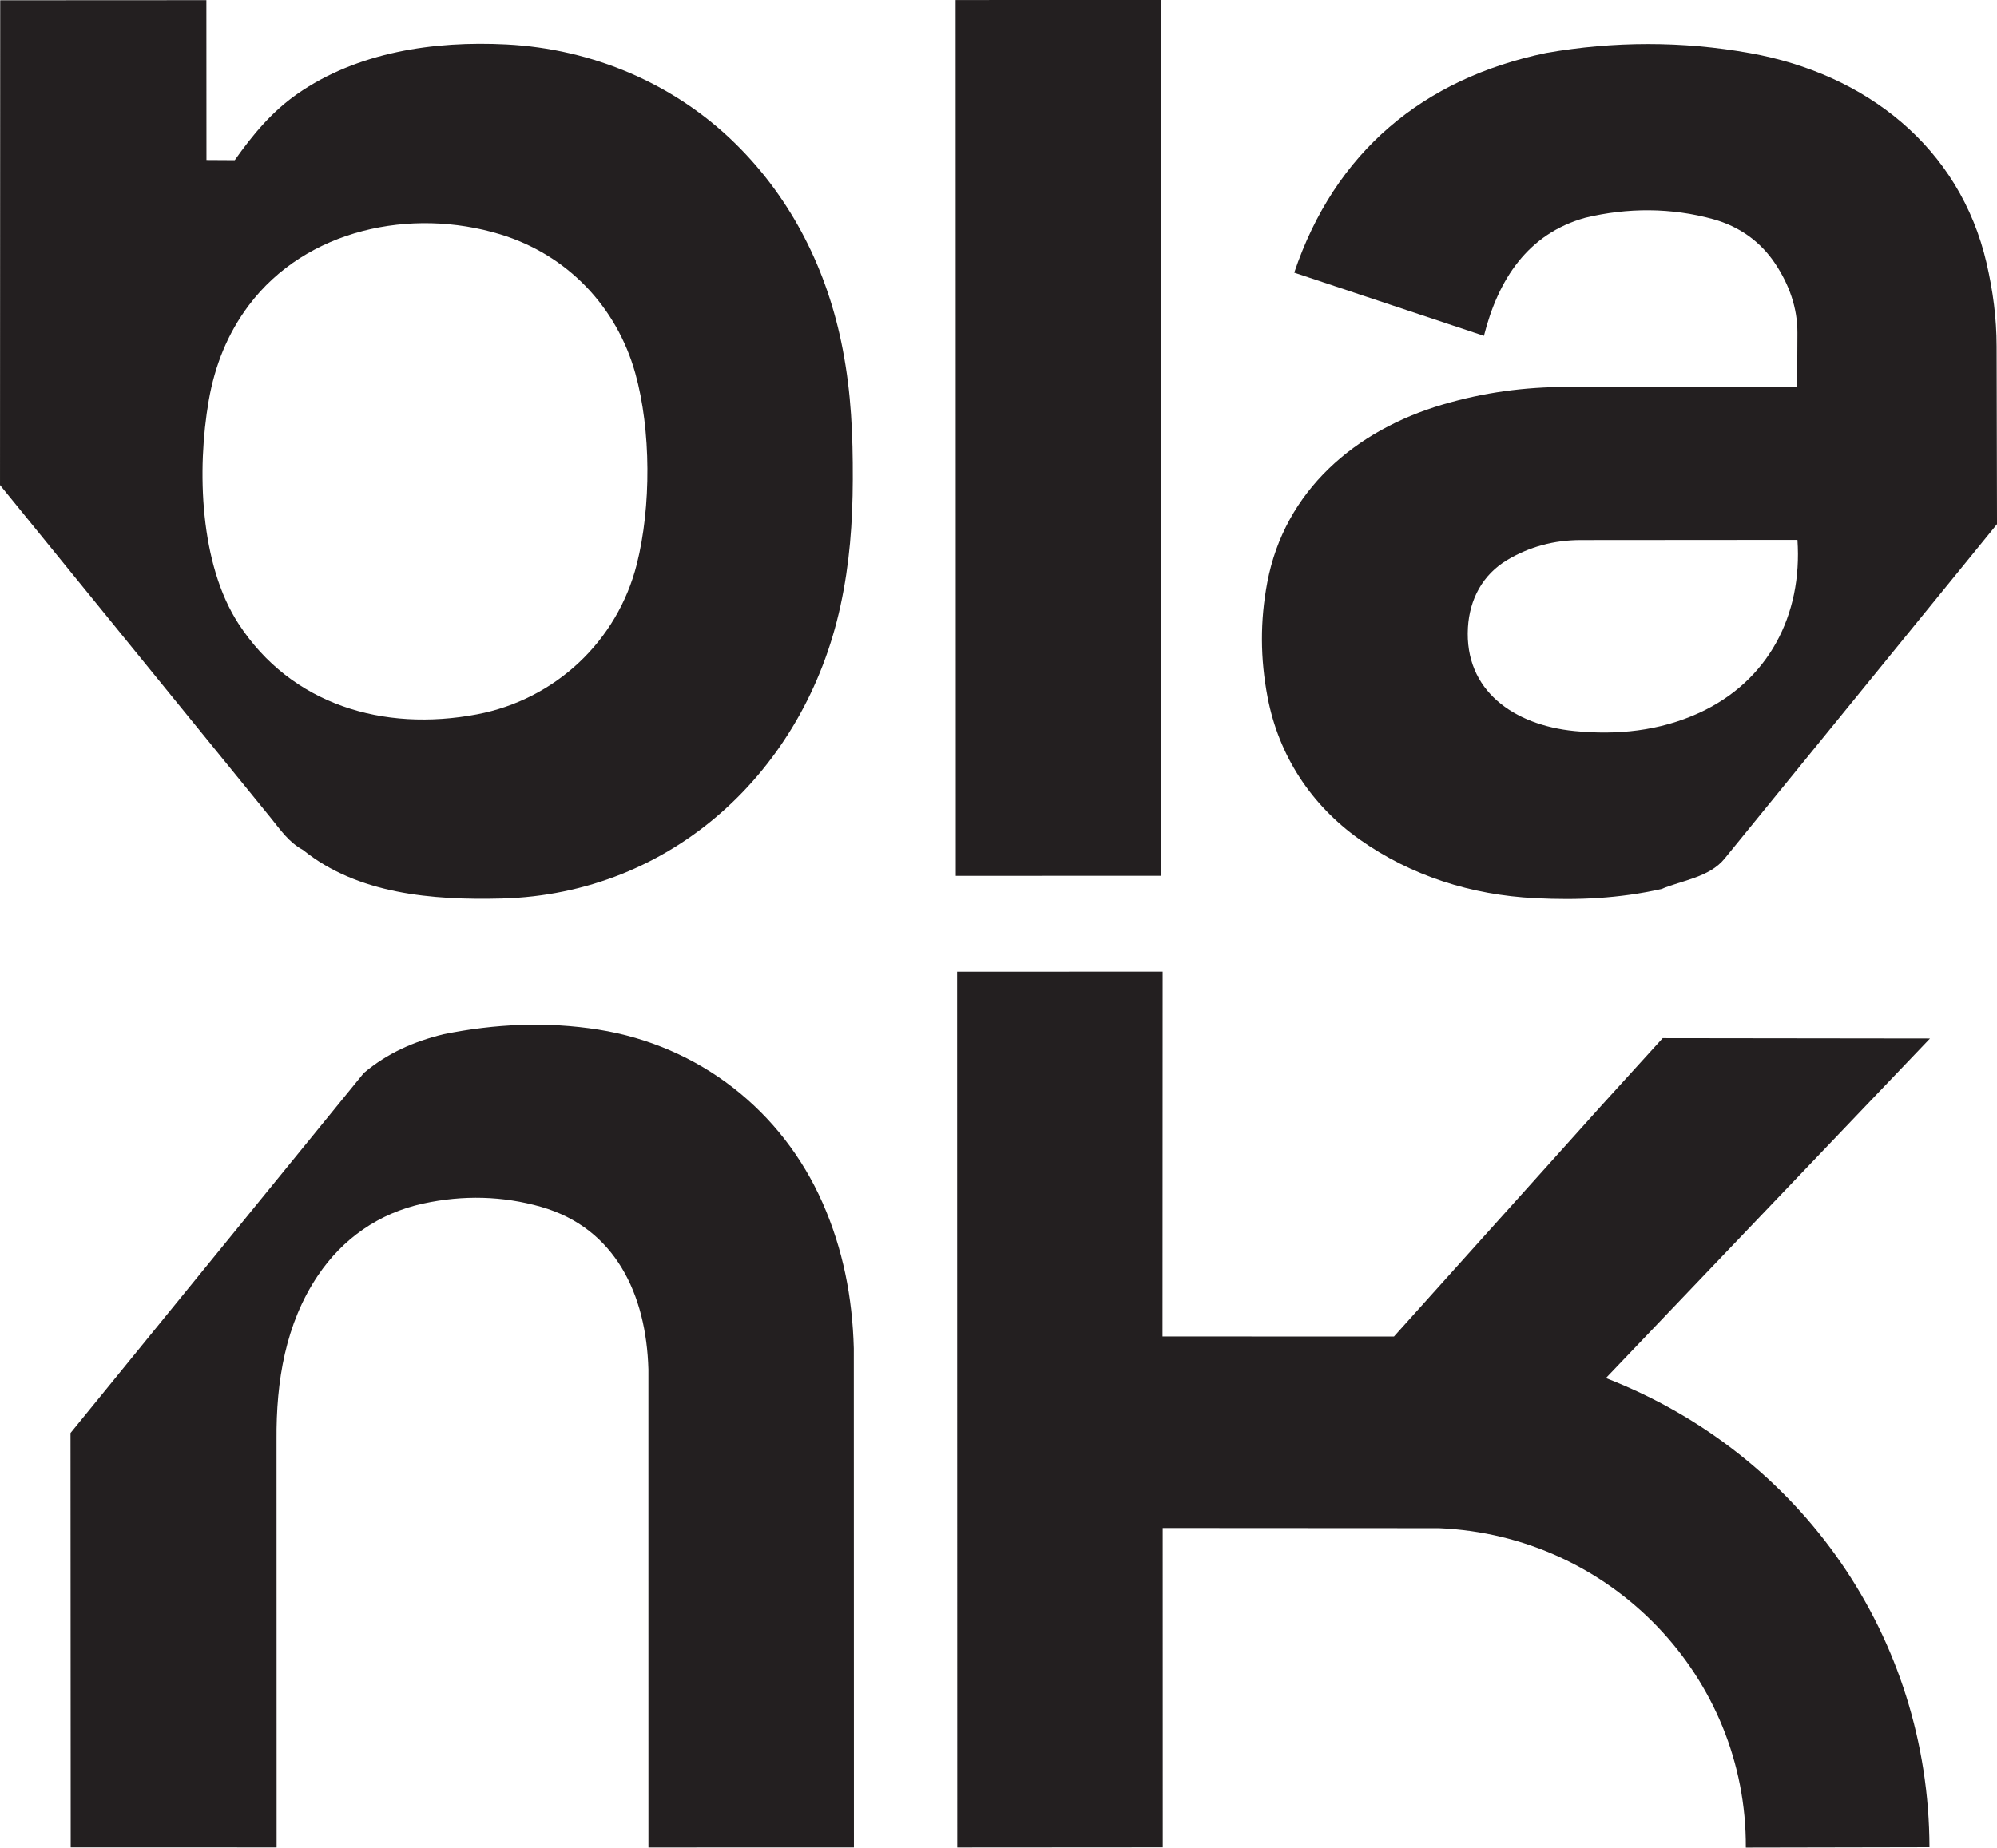
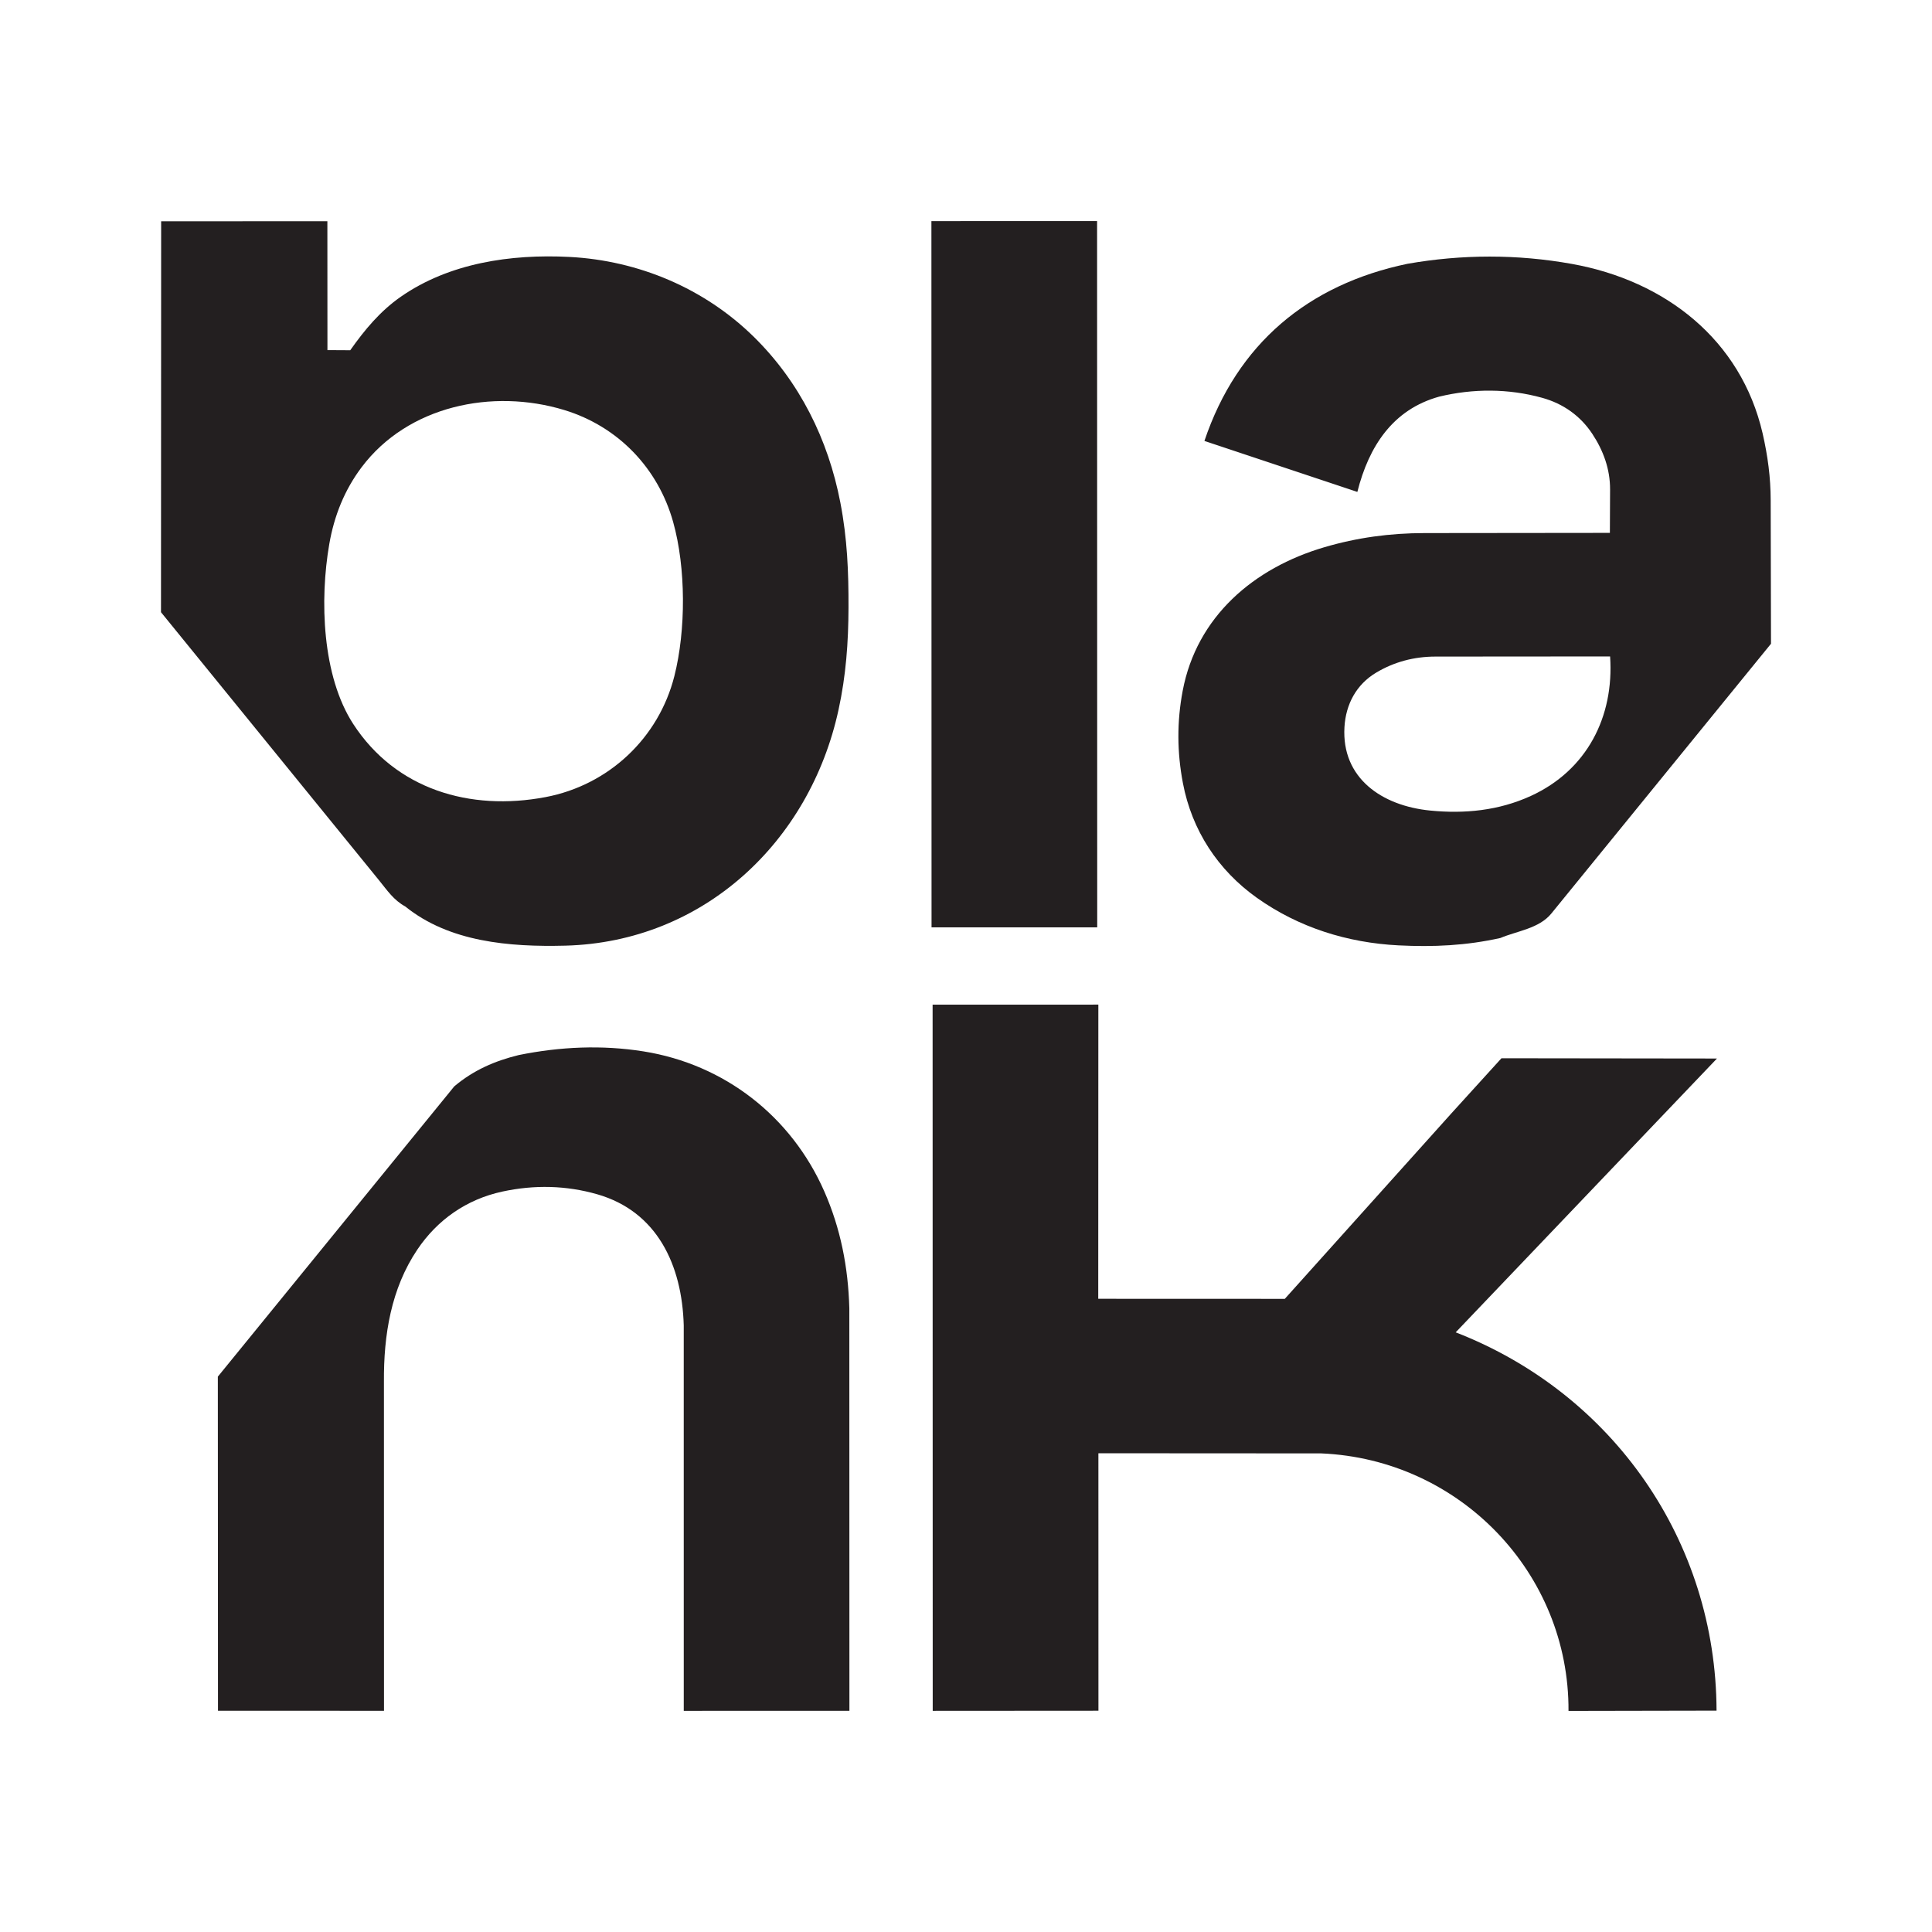
- <svg xmlns="http://www.w3.org/2000/svg" version="1.1" width="73.146" height="67.688" viewBox="17.905 18.910 73.146 67.688">
+ <svg xmlns="http://www.w3.org/2000/svg" version="1.1" width="87.775" height="87.775" viewBox="10.591 8.866 87.775 87.775">
  <defs>
    <clipPath id="clip_1">
      <path transform="matrix(1,0,0,-1,0,105.508)" d="M0 105.508H108.957V0H0Z" />
    </clipPath>
  </defs>
  <g>
    <g clip-path="url(#clip_1)">
      <path transform="matrix(1,0,0,-1,76.7265,69.39681)" d="M0 0C7.155-2.779 11.829-9.502 11.851-17.188L5.125-17.201C5.159-10.944 .191-5.766-6.112-5.5L-16.233-5.494-16.231-17.192-23.76-17.197-23.765 14.887-16.235 14.889-16.24 1.524-7.764 1.521-.188 9.957 2.079 12.452 11.87 12.44Z" fill="#231f20" />
      <path transform="matrix(1,0,0,-1,33.4128,63.00191)" d="M0 0C-1.634-.354-2.956-1.288-3.865-2.641-5.051-4.407-5.395-6.506-5.379-8.65L-5.376-23.59-12.918-23.588-12.925-8.408-2.183 4.78C-1.315 5.512-.349 5.935 .744 6.202 2.622 6.582 4.52 6.67 6.414 6.369 10.096 5.782 13.128 3.416 14.625 .015 15.366-1.669 15.714-3.429 15.765-5.304L15.769-23.59 8.243-23.592 8.242-6.076C8.165-3.334 7.031-.902 4.309-.122 2.912 .278 1.466 .317 0 0" fill="#231f20" />
      <path transform="matrix(1,0,0,-1,60.4341,18.9101)" d="M0 0 .006-32.087-7.521-32.088-7.527-.001Z" fill="#231f20" />
      <path transform="matrix(1,0,0,-1,80.1394,45.02791)" d="M0 0C-1.46-.668-3.009-.817-4.566-.664-6.781-.447-8.602 .819-8.467 3.127-8.406 4.167-7.927 5.066-7.024 5.604-6.212 6.088-5.311 6.331-4.335 6.332L3.602 6.338C3.79 3.58 2.535 1.16 0 0M10.898 13.425C10.896 14.484 10.764 15.451 10.532 16.469 9.547 20.739 6.099 23.411 1.869 24.171-.618 24.618-3.122 24.612-5.605 24.177-10.114 23.236-13.341 20.548-14.829 16.129L-7.881 13.813C-7.357 15.892-6.265 17.559-4.167 18.141-2.624 18.514-1.015 18.513 .518 18.088 1.472 17.823 2.251 17.269 2.79 16.456 3.296 15.693 3.605 14.844 3.601 13.92L3.592 11.952-4.825 11.943C-6.402 11.941-7.887 11.739-9.381 11.3-12.595 10.356-15.179 8.145-15.816 4.779-16.083 3.367-16.074 1.987-15.805 .577-15.398-1.561-14.214-3.372-12.44-4.632-10.549-5.973-8.34-6.67-6.014-6.788-4.422-6.868-2.937-6.8-1.382-6.453-.63-6.135 .376-6.025 .931-5.343L10.912 6.915Z" fill="#231f20" />
      <path transform="matrix(1,0,0,-1,41.2294,39.581)" d="M0 0C-.712-2.818-2.986-4.955-5.853-5.499-9.293-6.151-12.66-5.145-14.588-2.181-16.007 0-16.119 3.46-15.678 6-15.455 7.283-14.988 8.451-14.213 9.483-12.113 12.279-8.268 13.081-5.001 12.086-2.555 11.34-.739 9.445-.055 6.997 .526 4.92 .53 2.098 0 0M7.541 7.88C6.988 10.756 5.688 13.365 3.615 15.406 1.371 17.613-1.626 18.879-4.767 19.042-7.441 19.18-10.234 18.761-12.427 17.235-13.368 16.581-14.076 15.724-14.726 14.803L-15.762 14.809-15.765 20.665-23.317 20.661-23.324 2.901-13.421-9.275C-13.042-9.742-12.755-10.179-12.225-10.469-10.227-12.084-7.494-12.313-4.956-12.248 1.3-12.086 6.148-7.559 7.458-1.532 7.796 .02 7.906 1.522 7.911 3.109 7.916 4.73 7.857 6.241 7.541 7.88" fill="#231f20" />
    </g>
  </g>
</svg>
